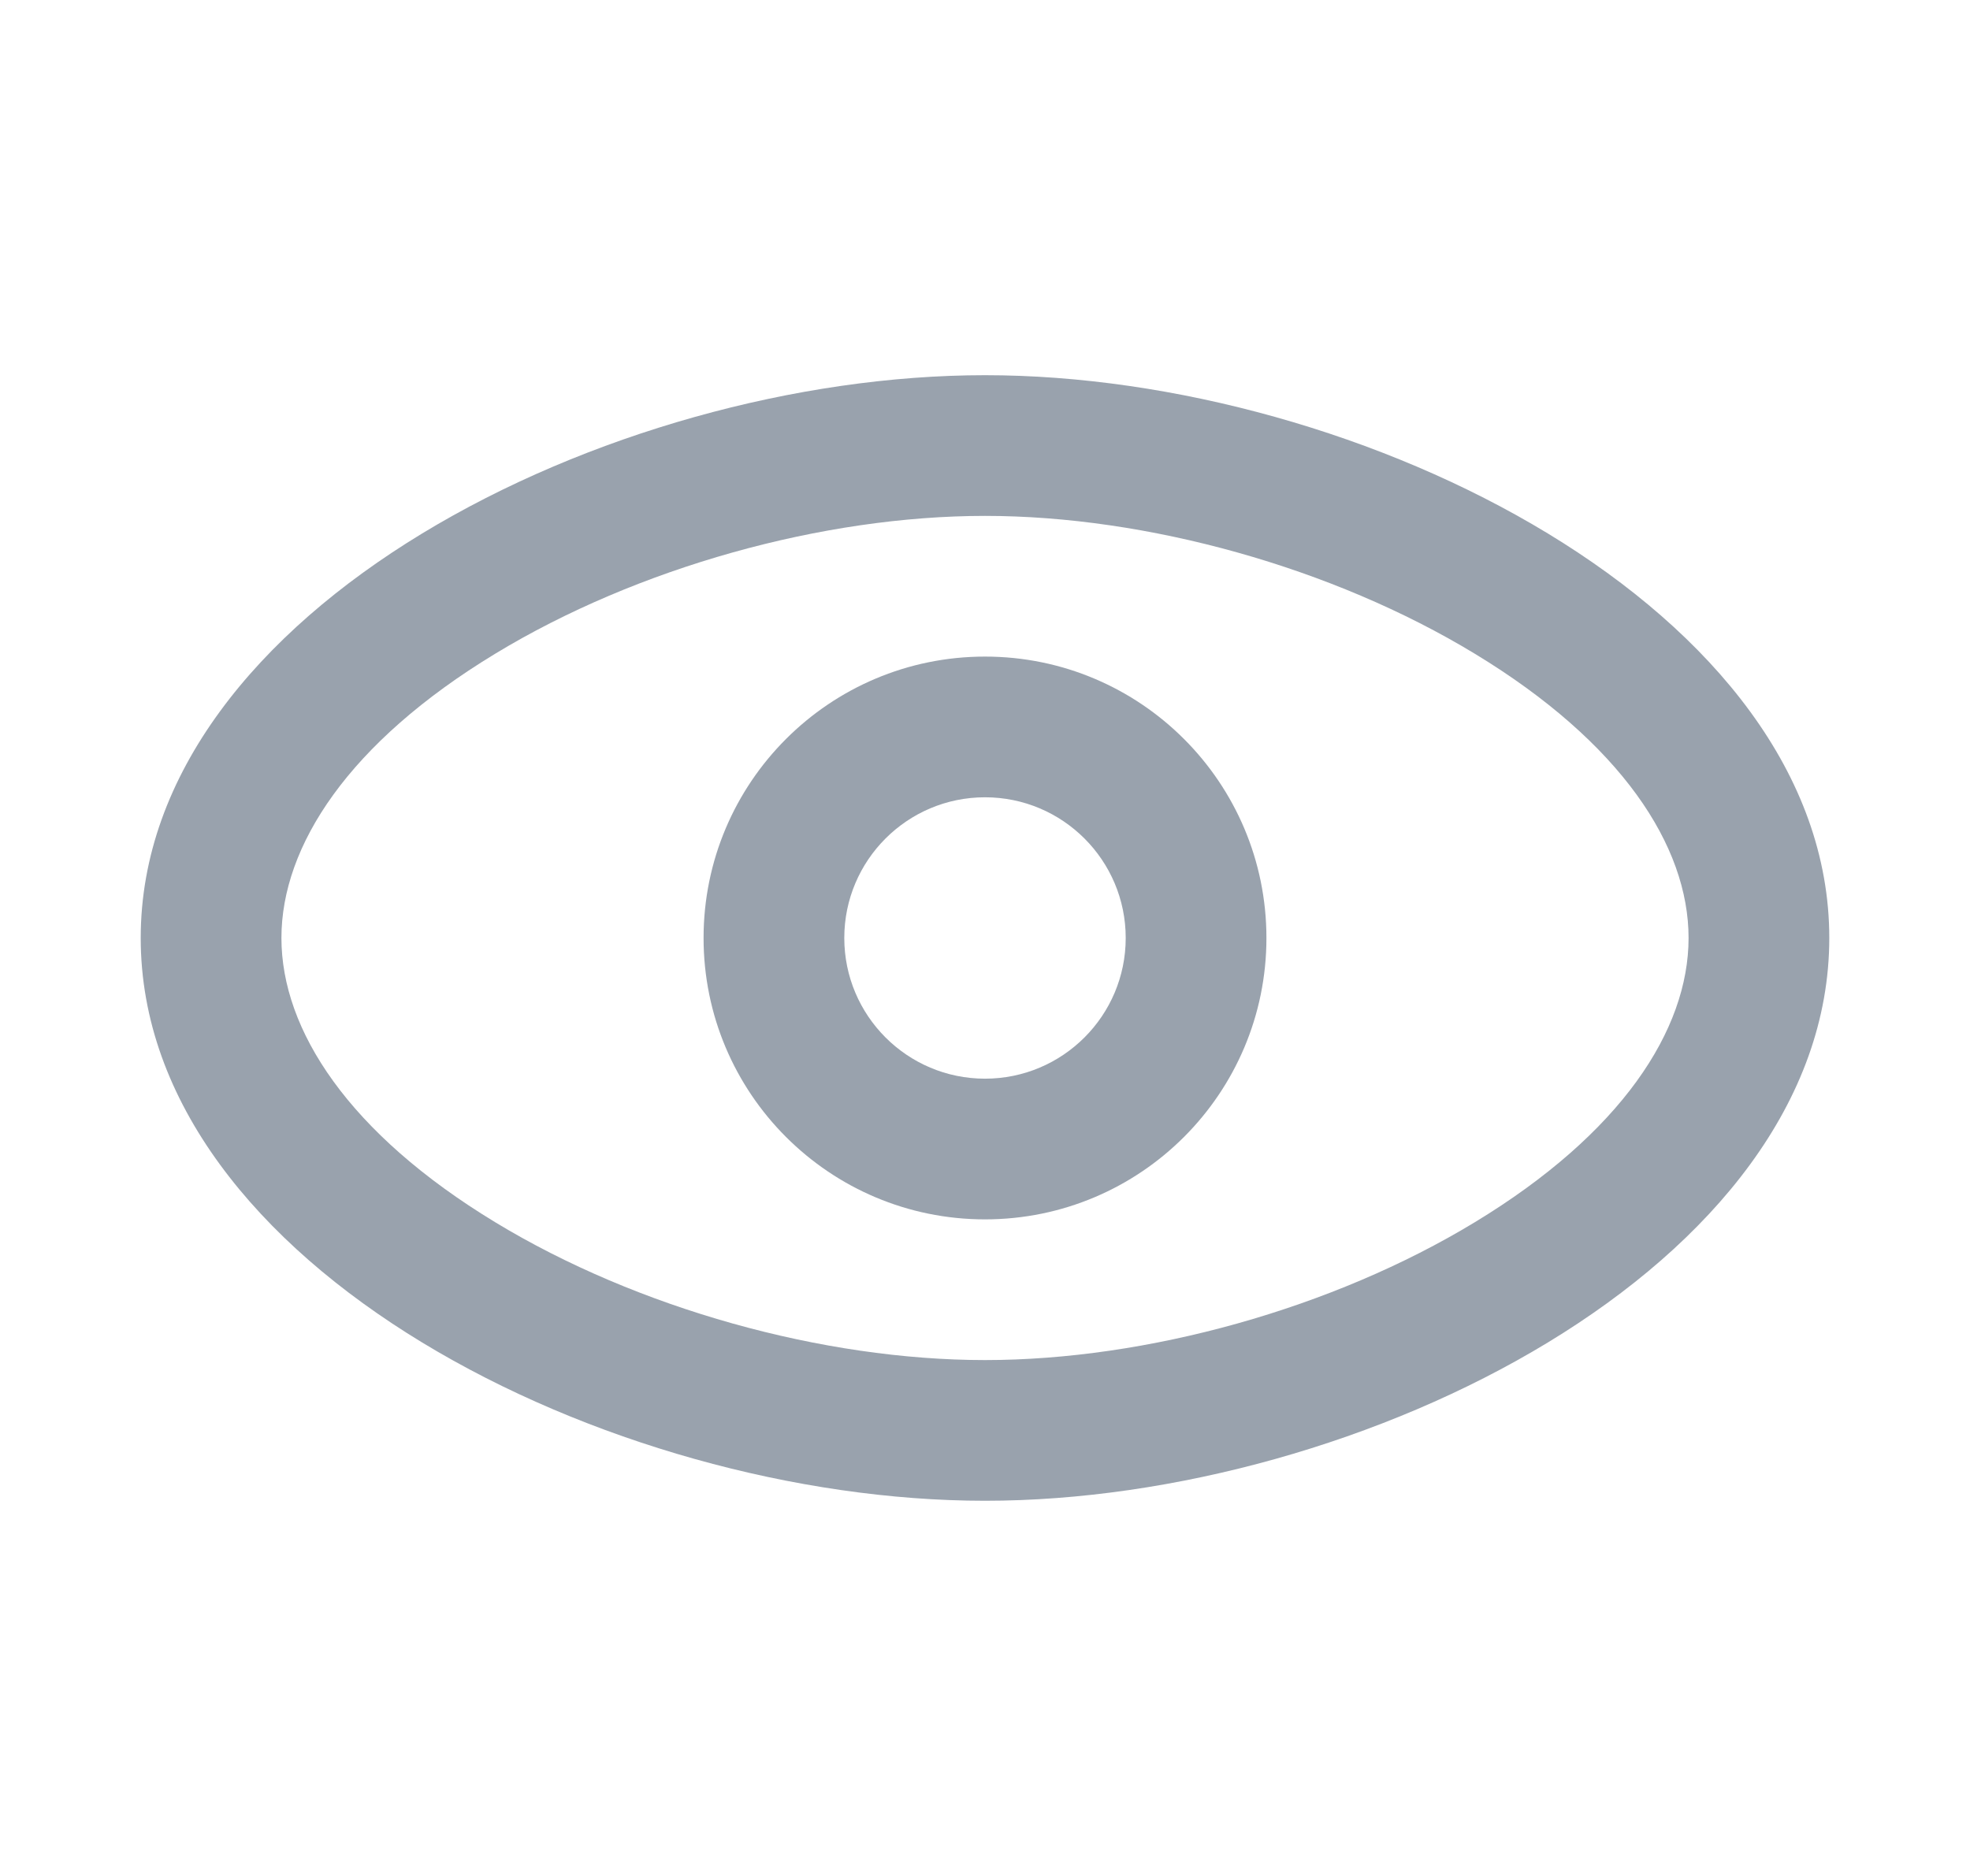
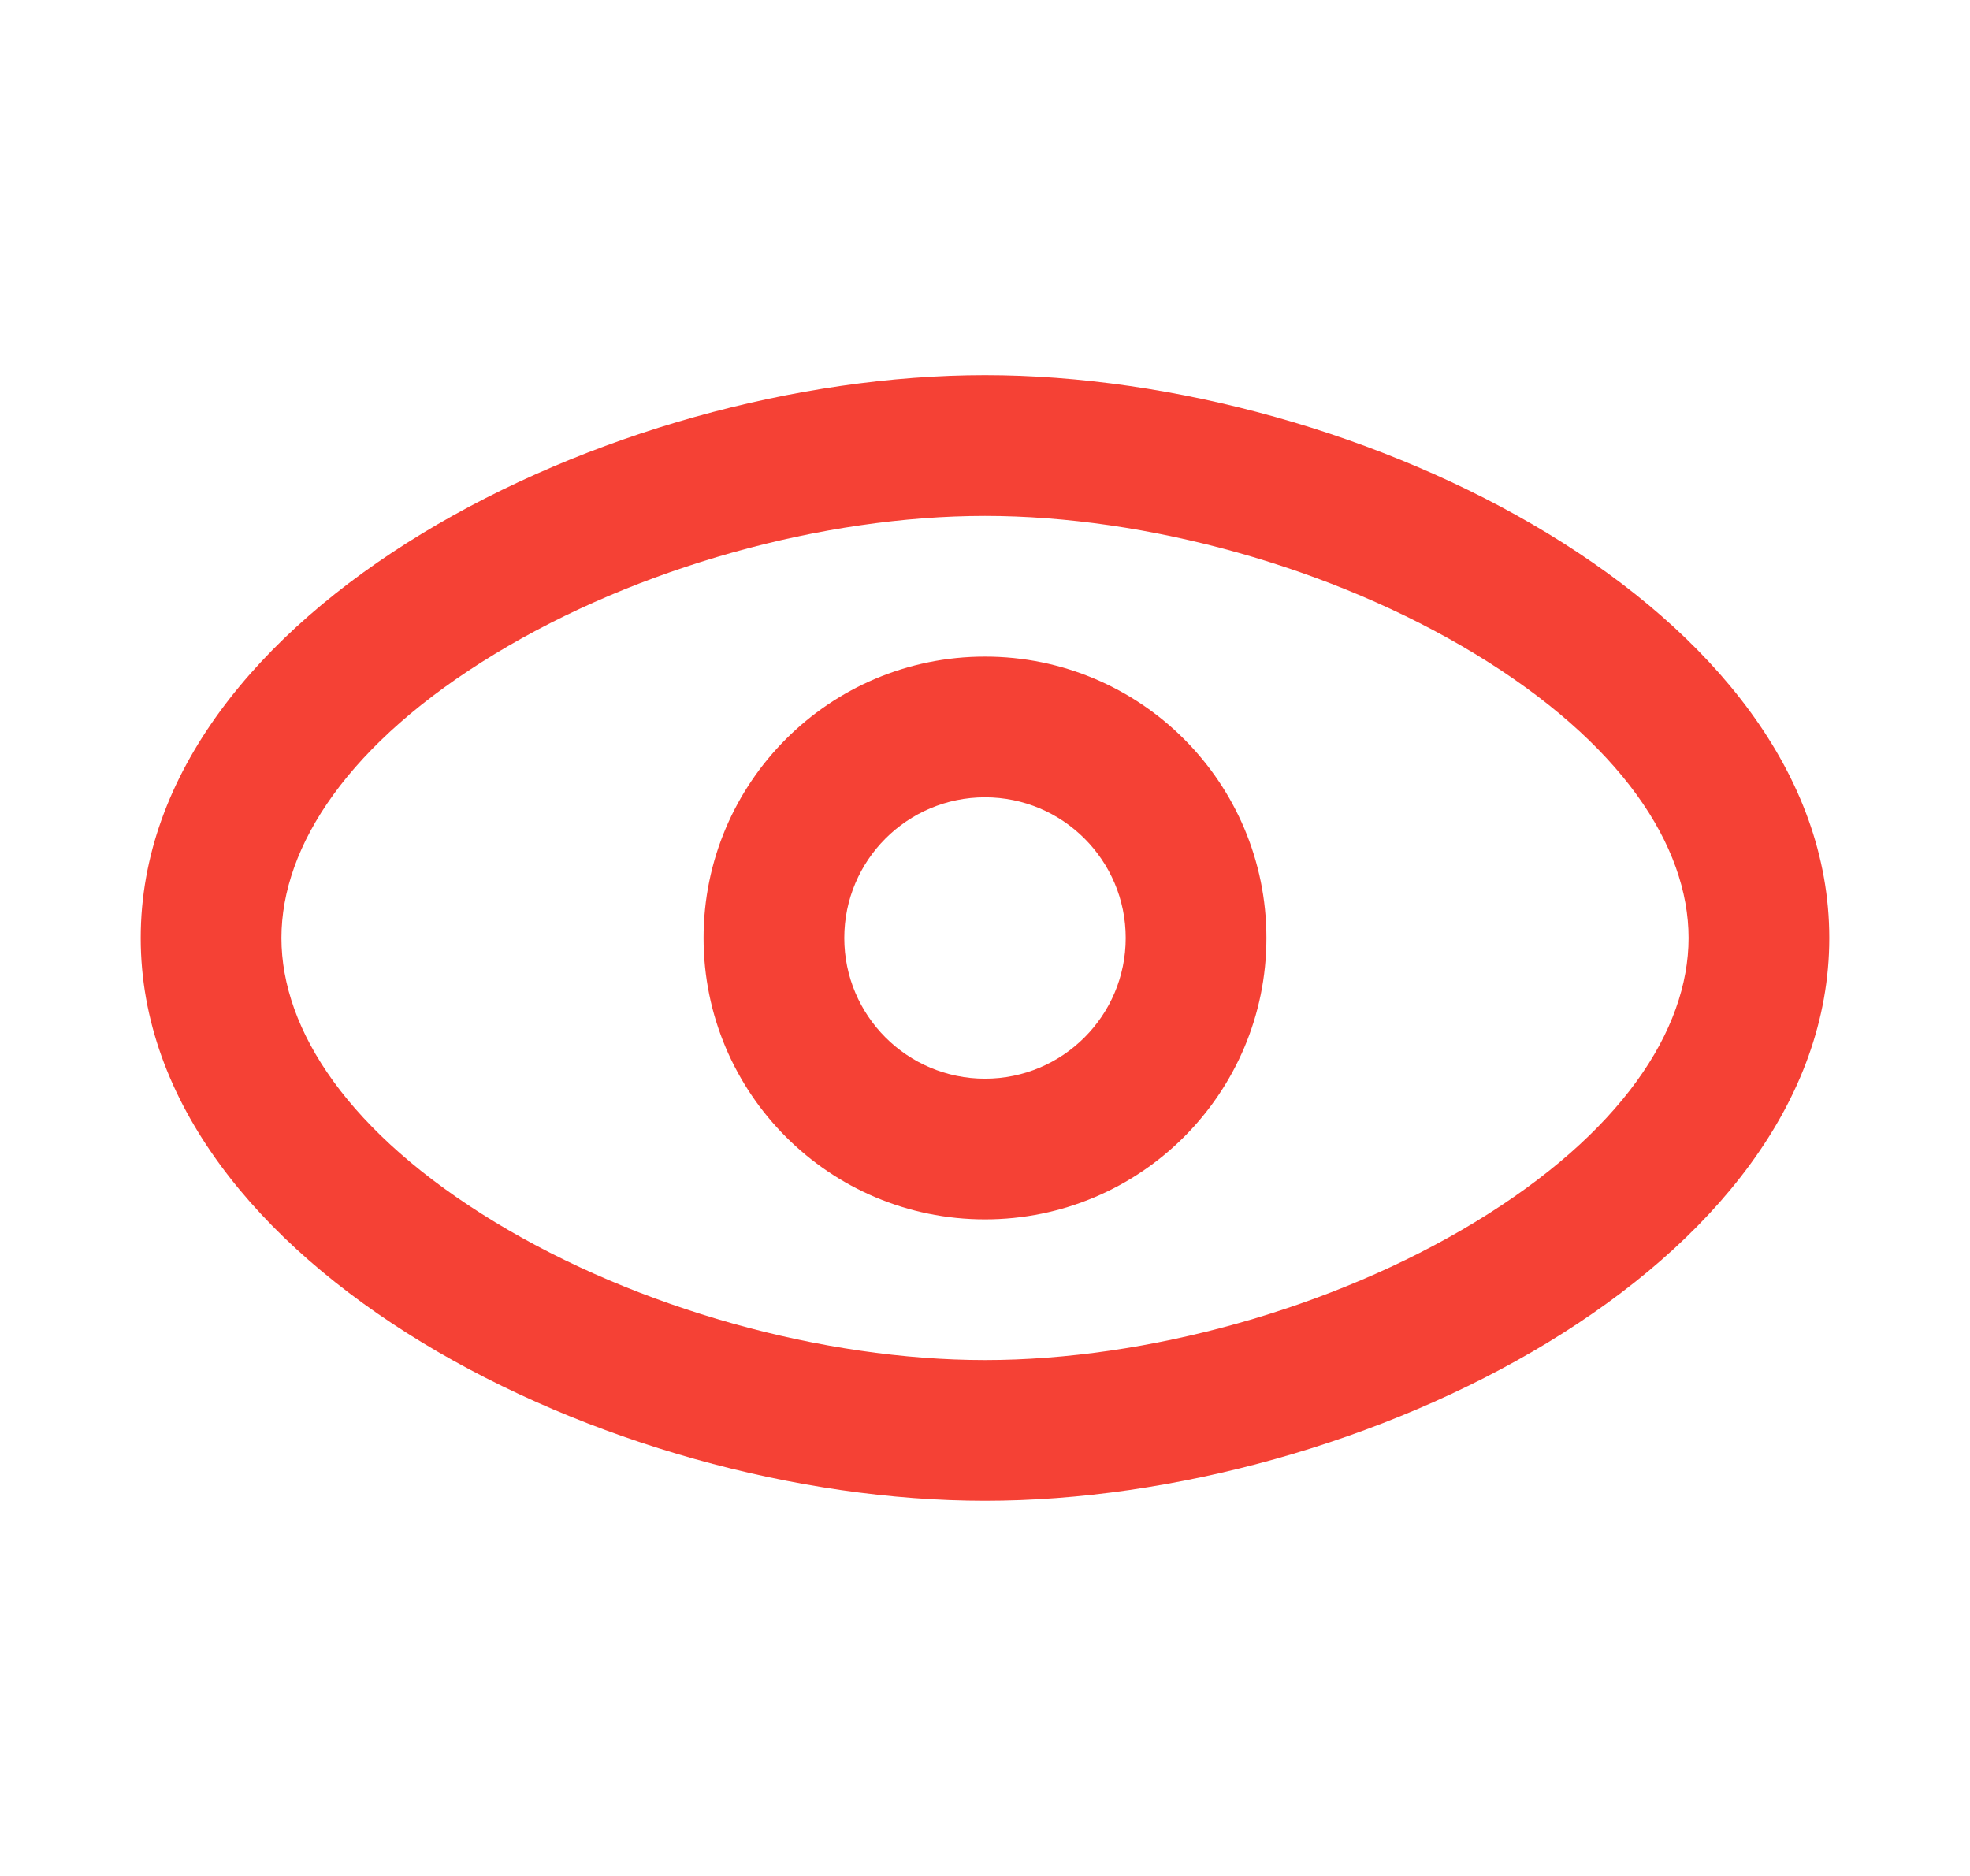
<svg xmlns="http://www.w3.org/2000/svg" width="21" height="20" viewBox="0 0 21 20" fill="none">
  <g id="view_outline_20">
    <g id="â³ Icon Color">
-       <path fill-rule="evenodd" clip-rule="evenodd" d="M13.5 10C13.5 11.657 12.157 13 10.5 13C8.843 13 7.5 11.657 7.5 10C7.5 8.343 8.843 7 10.5 7C12.157 7 13.5 8.343 13.5 10ZM12 10C12 10.828 11.328 11.5 10.5 11.5C9.672 11.5 9 10.828 9 10C9 9.172 9.672 8.5 10.5 8.5C11.328 8.5 12 9.172 12 10Z" fill="#99A2AD" />
-       <path fill-rule="evenodd" clip-rule="evenodd" d="M19.5 10C19.5 13.5 14.5 16 10.5 16C6.5 16 1.5 13.5 1.5 10C1.5 6.5 6.5 4 10.5 4C14.5 4 19.5 6.5 19.5 10ZM18 10C18 10.983 17.281 12.084 15.722 13.03C14.205 13.951 12.225 14.5 10.5 14.5C8.775 14.5 6.795 13.951 5.278 13.03C3.719 12.084 3 10.983 3 10C3 9.017 3.719 7.916 5.278 6.97C6.795 6.049 8.775 5.5 10.5 5.5C12.225 5.5 14.205 6.049 15.722 6.97C17.281 7.916 18 9.017 18 10Z" fill="#99A2AD" />
+       <path fill-rule="evenodd" clip-rule="evenodd" d="M13.5 10C13.5 11.657 12.157 13 10.5 13C8.843 13 7.5 11.657 7.5 10C7.5 8.343 8.843 7 10.5 7C12.157 7 13.5 8.343 13.5 10ZM12 10C12 10.828 11.328 11.5 10.5 11.5C9.672 11.5 9 10.828 9 10C9 9.172 9.672 8.5 10.5 8.5C11.328 8.5 12 9.172 12 10Z" fill="#F54135" />
+       <path fill-rule="evenodd" clip-rule="evenodd" d="M19.5 10C19.5 13.5 14.5 16 10.5 16C6.5 16 1.5 13.5 1.5 10C1.5 6.5 6.5 4 10.5 4C14.5 4 19.5 6.5 19.5 10ZM18 10C18 10.983 17.281 12.084 15.722 13.03C14.205 13.951 12.225 14.5 10.5 14.5C8.775 14.5 6.795 13.951 5.278 13.03C3.719 12.084 3 10.983 3 10C3 9.017 3.719 7.916 5.278 6.97C6.795 6.049 8.775 5.5 10.5 5.5C12.225 5.5 14.205 6.049 15.722 6.97C17.281 7.916 18 9.017 18 10Z" fill="#F54135" />
    </g>
  </g>
</svg>
